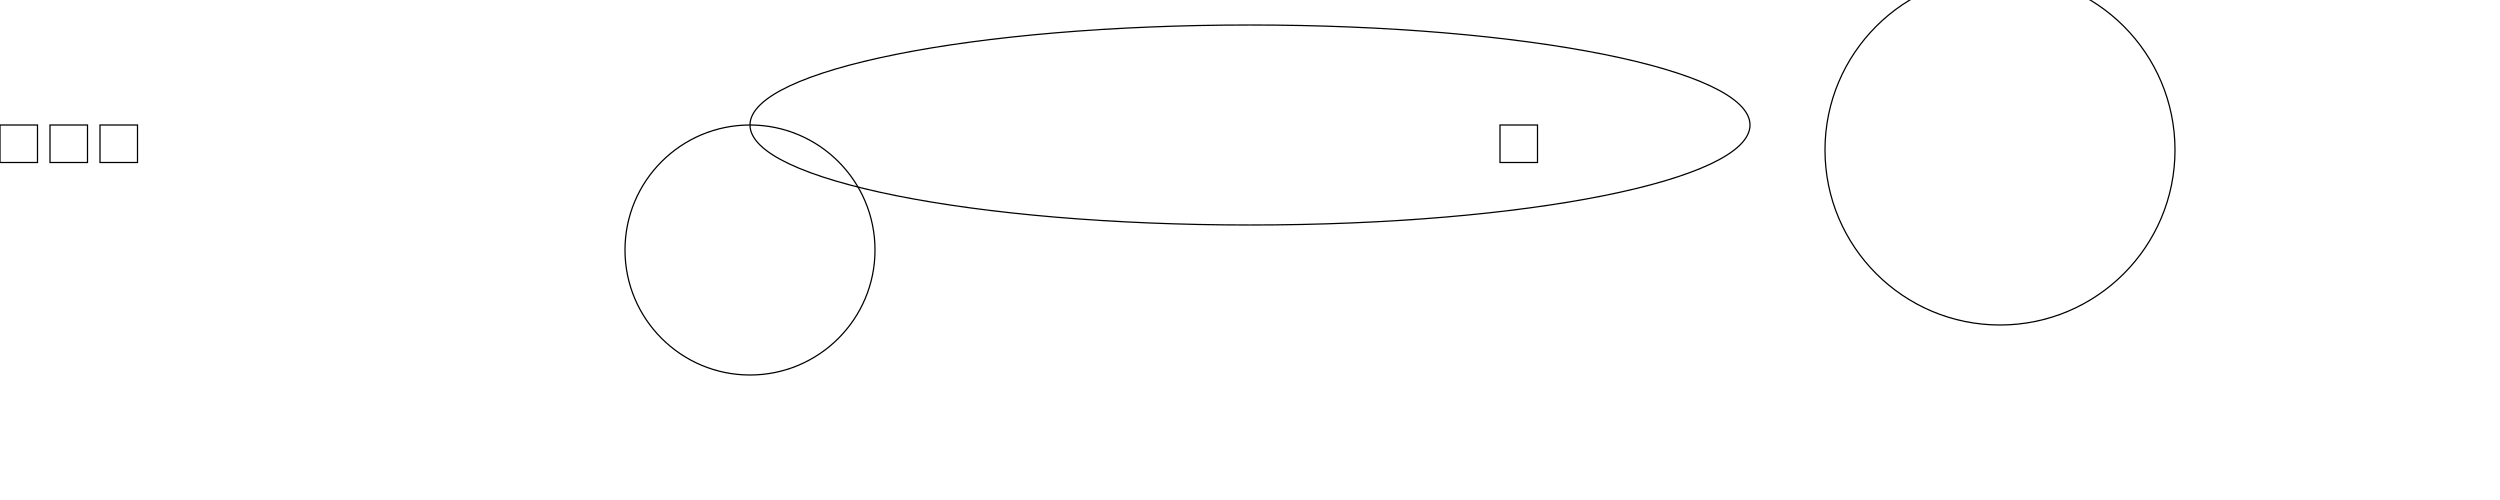
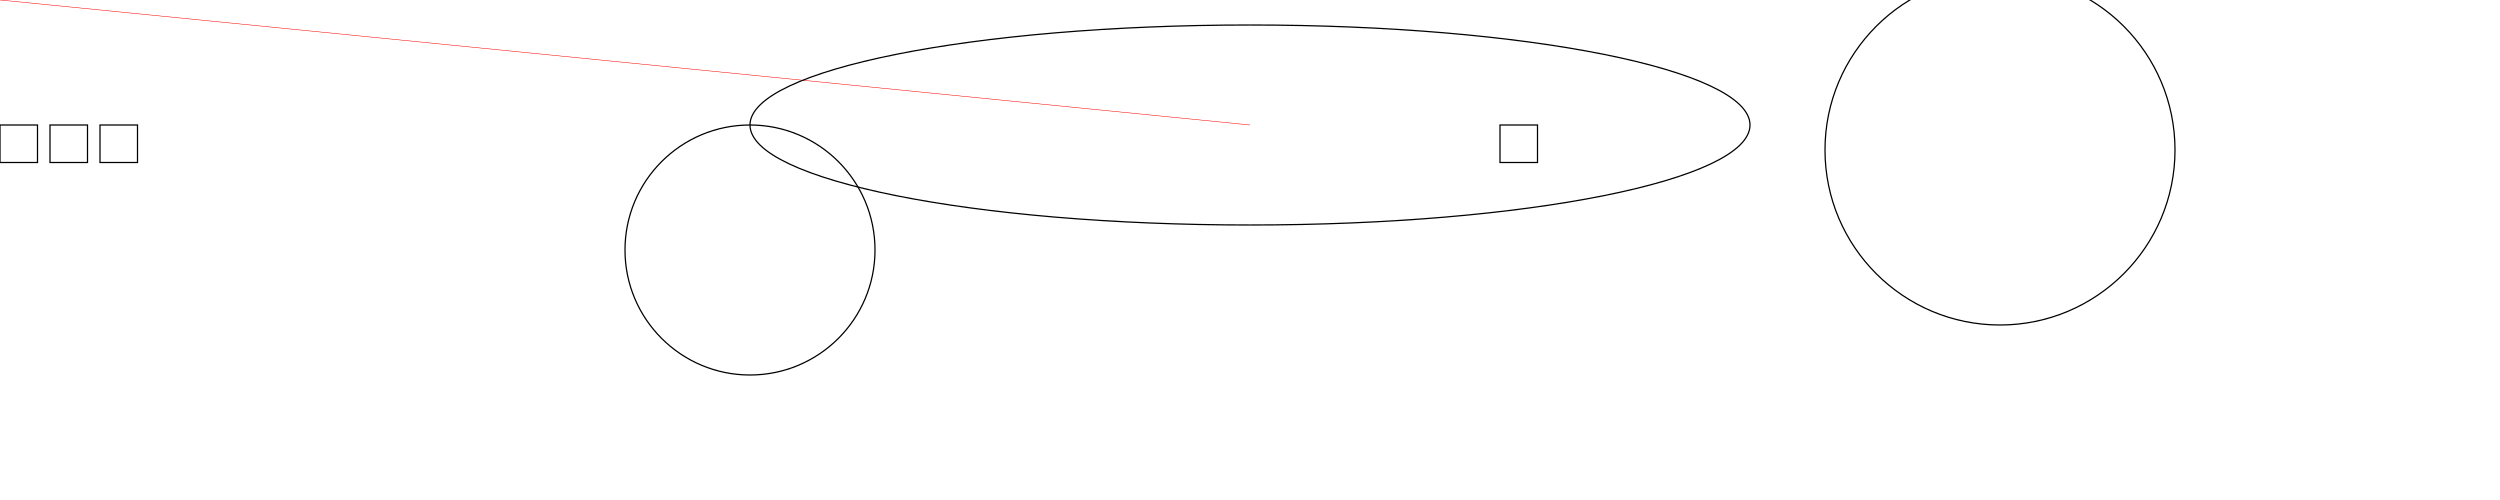
<svg xmlns="http://www.w3.org/2000/svg" version="1.1" id="Layer_1" x="0px" y="0px" width="100%" height="100%" viewBox="0 0 10000 2000" enable-background="new 0 0 10000 2000" xml:space="preserve">
  <g transform="scale(1)">
+     <line x1="0" y1="0" x2="5000" y2="500" style="stroke:rgb(255,0,0);stroke-width:2" />
    <rect x="0" y="500" width="150" height="150" style="fill:none;stroke-width:5;stroke:rgb(0,0,0)" />
    <ellipse cx="5000" cy="500" rx="2000" ry="400" style="fill:none;stroke-width:5;stroke:rgb(0,0,0)" />
    <rect x="200" y="500" width="150" height="150" style="fill:none;stroke-width:5;stroke:rgb(0,0,0)" />
    <rect x="400" y="500" width="150" height="150" style="fill:none;stroke-width:5;stroke:rgb(0,0,0)" />
    <circle cx="3000" cy="1000" r="500" stroke="black" stroke-width="5" fill="none" />
    <rect x="6000" y="500" width="150" height="150" style="fill:none;stroke-width:5;stroke:rgb(0,0,0)" />
    <circle cx="8000" cy="600" r="700" stroke="black" stroke-width="5" fill="none" />
  </g>
</svg>
